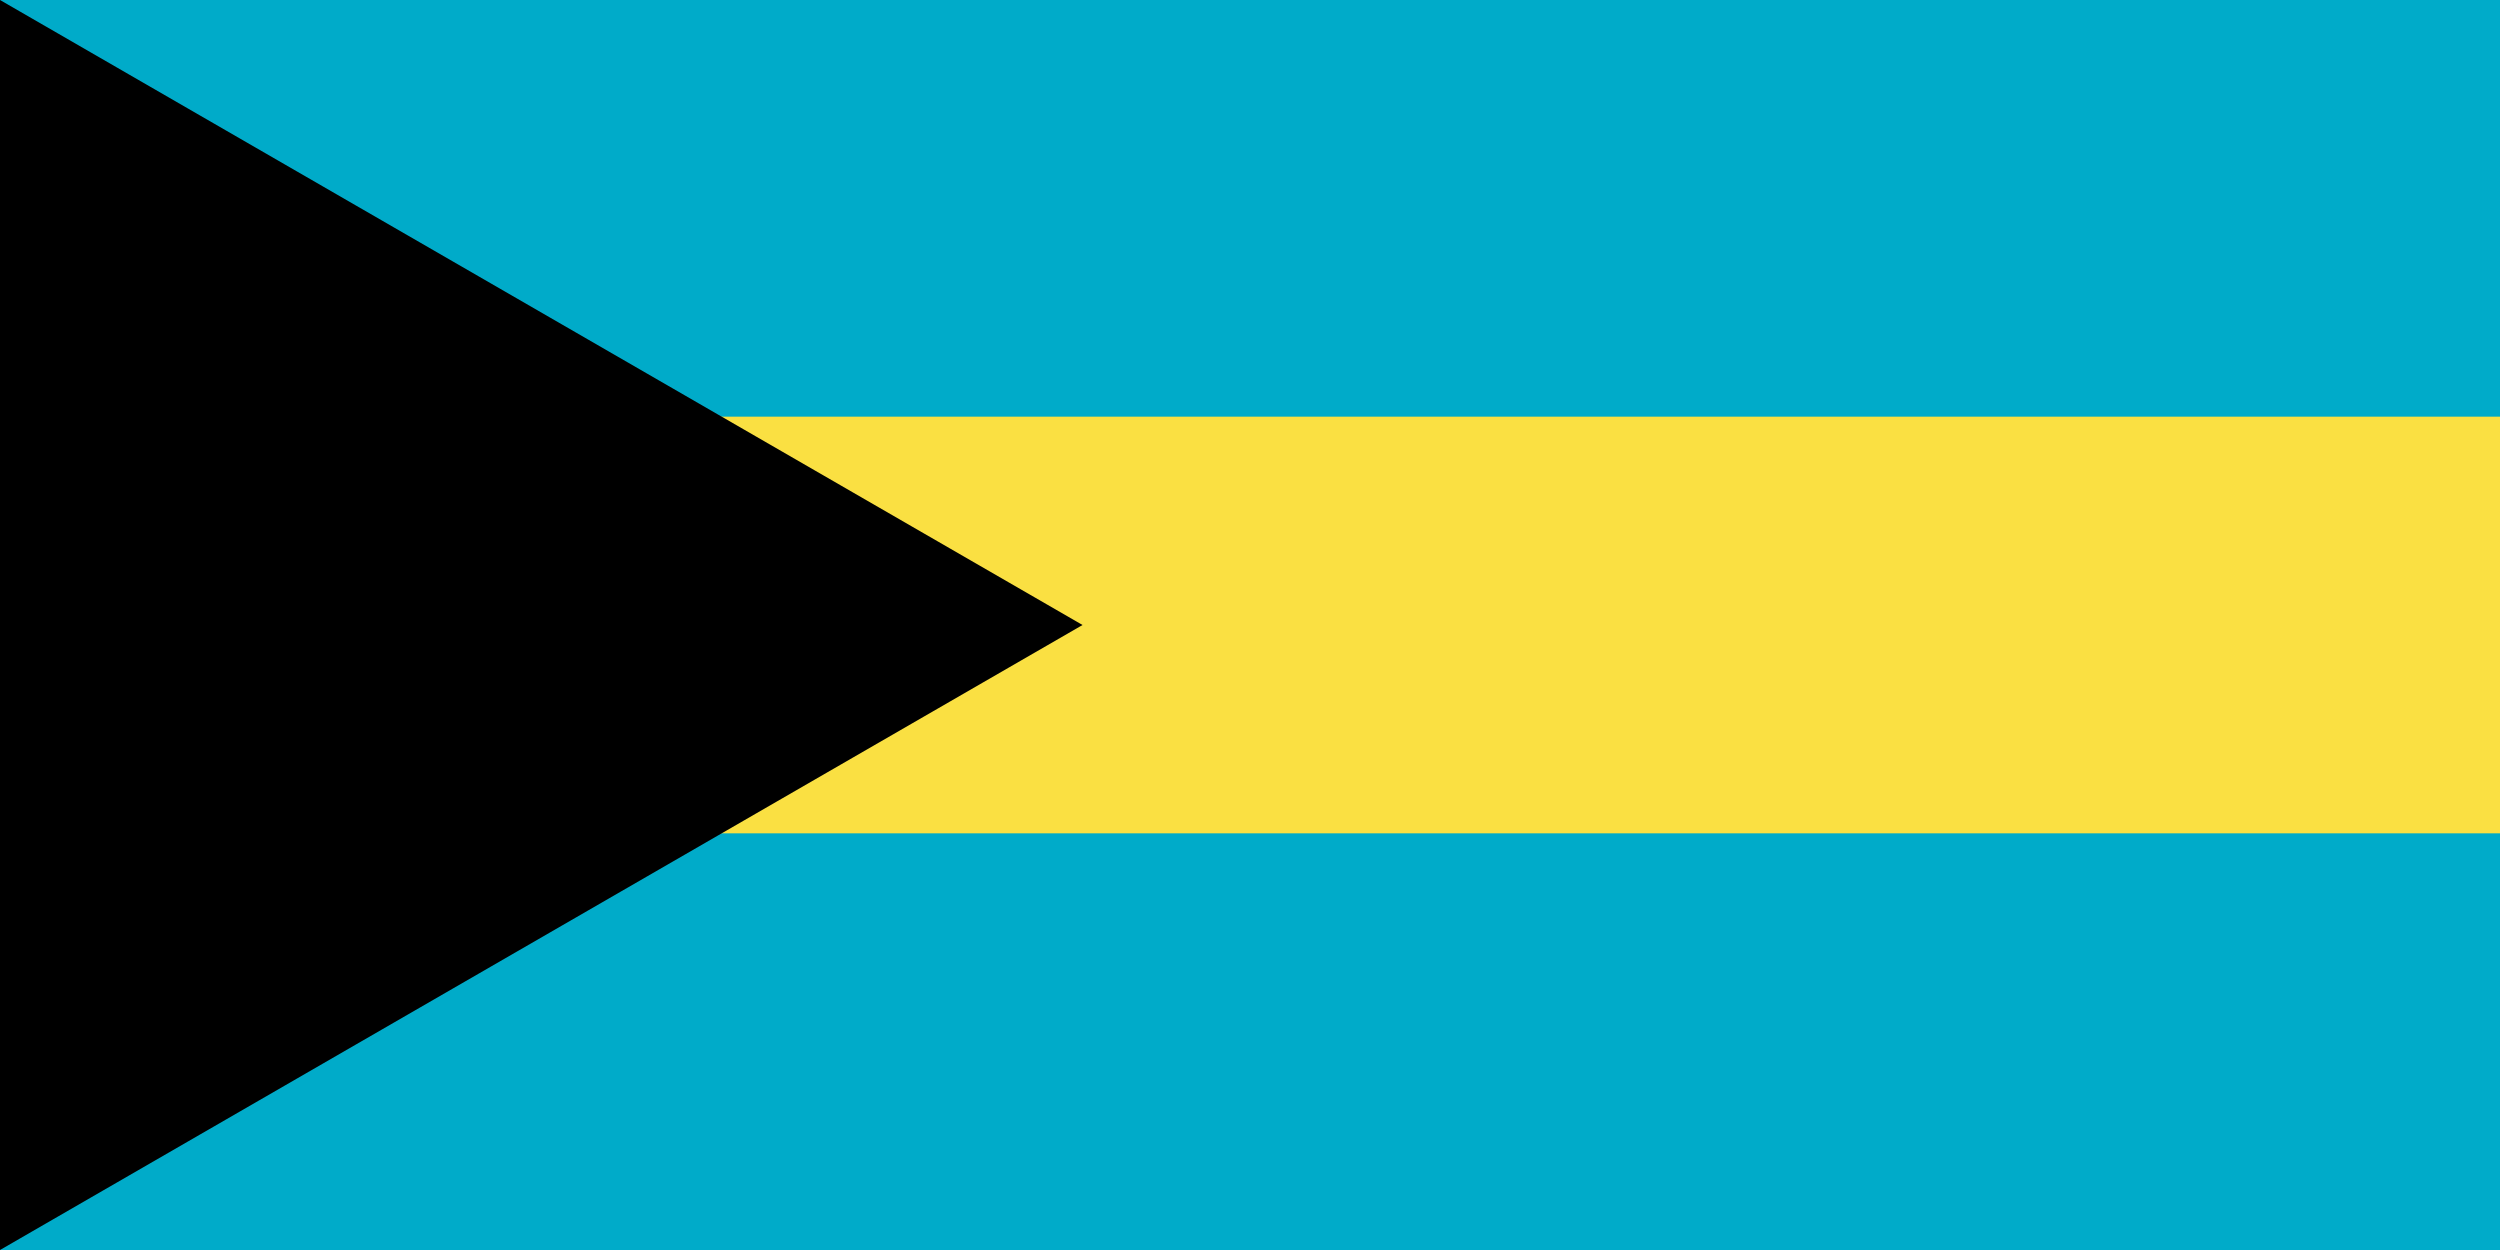
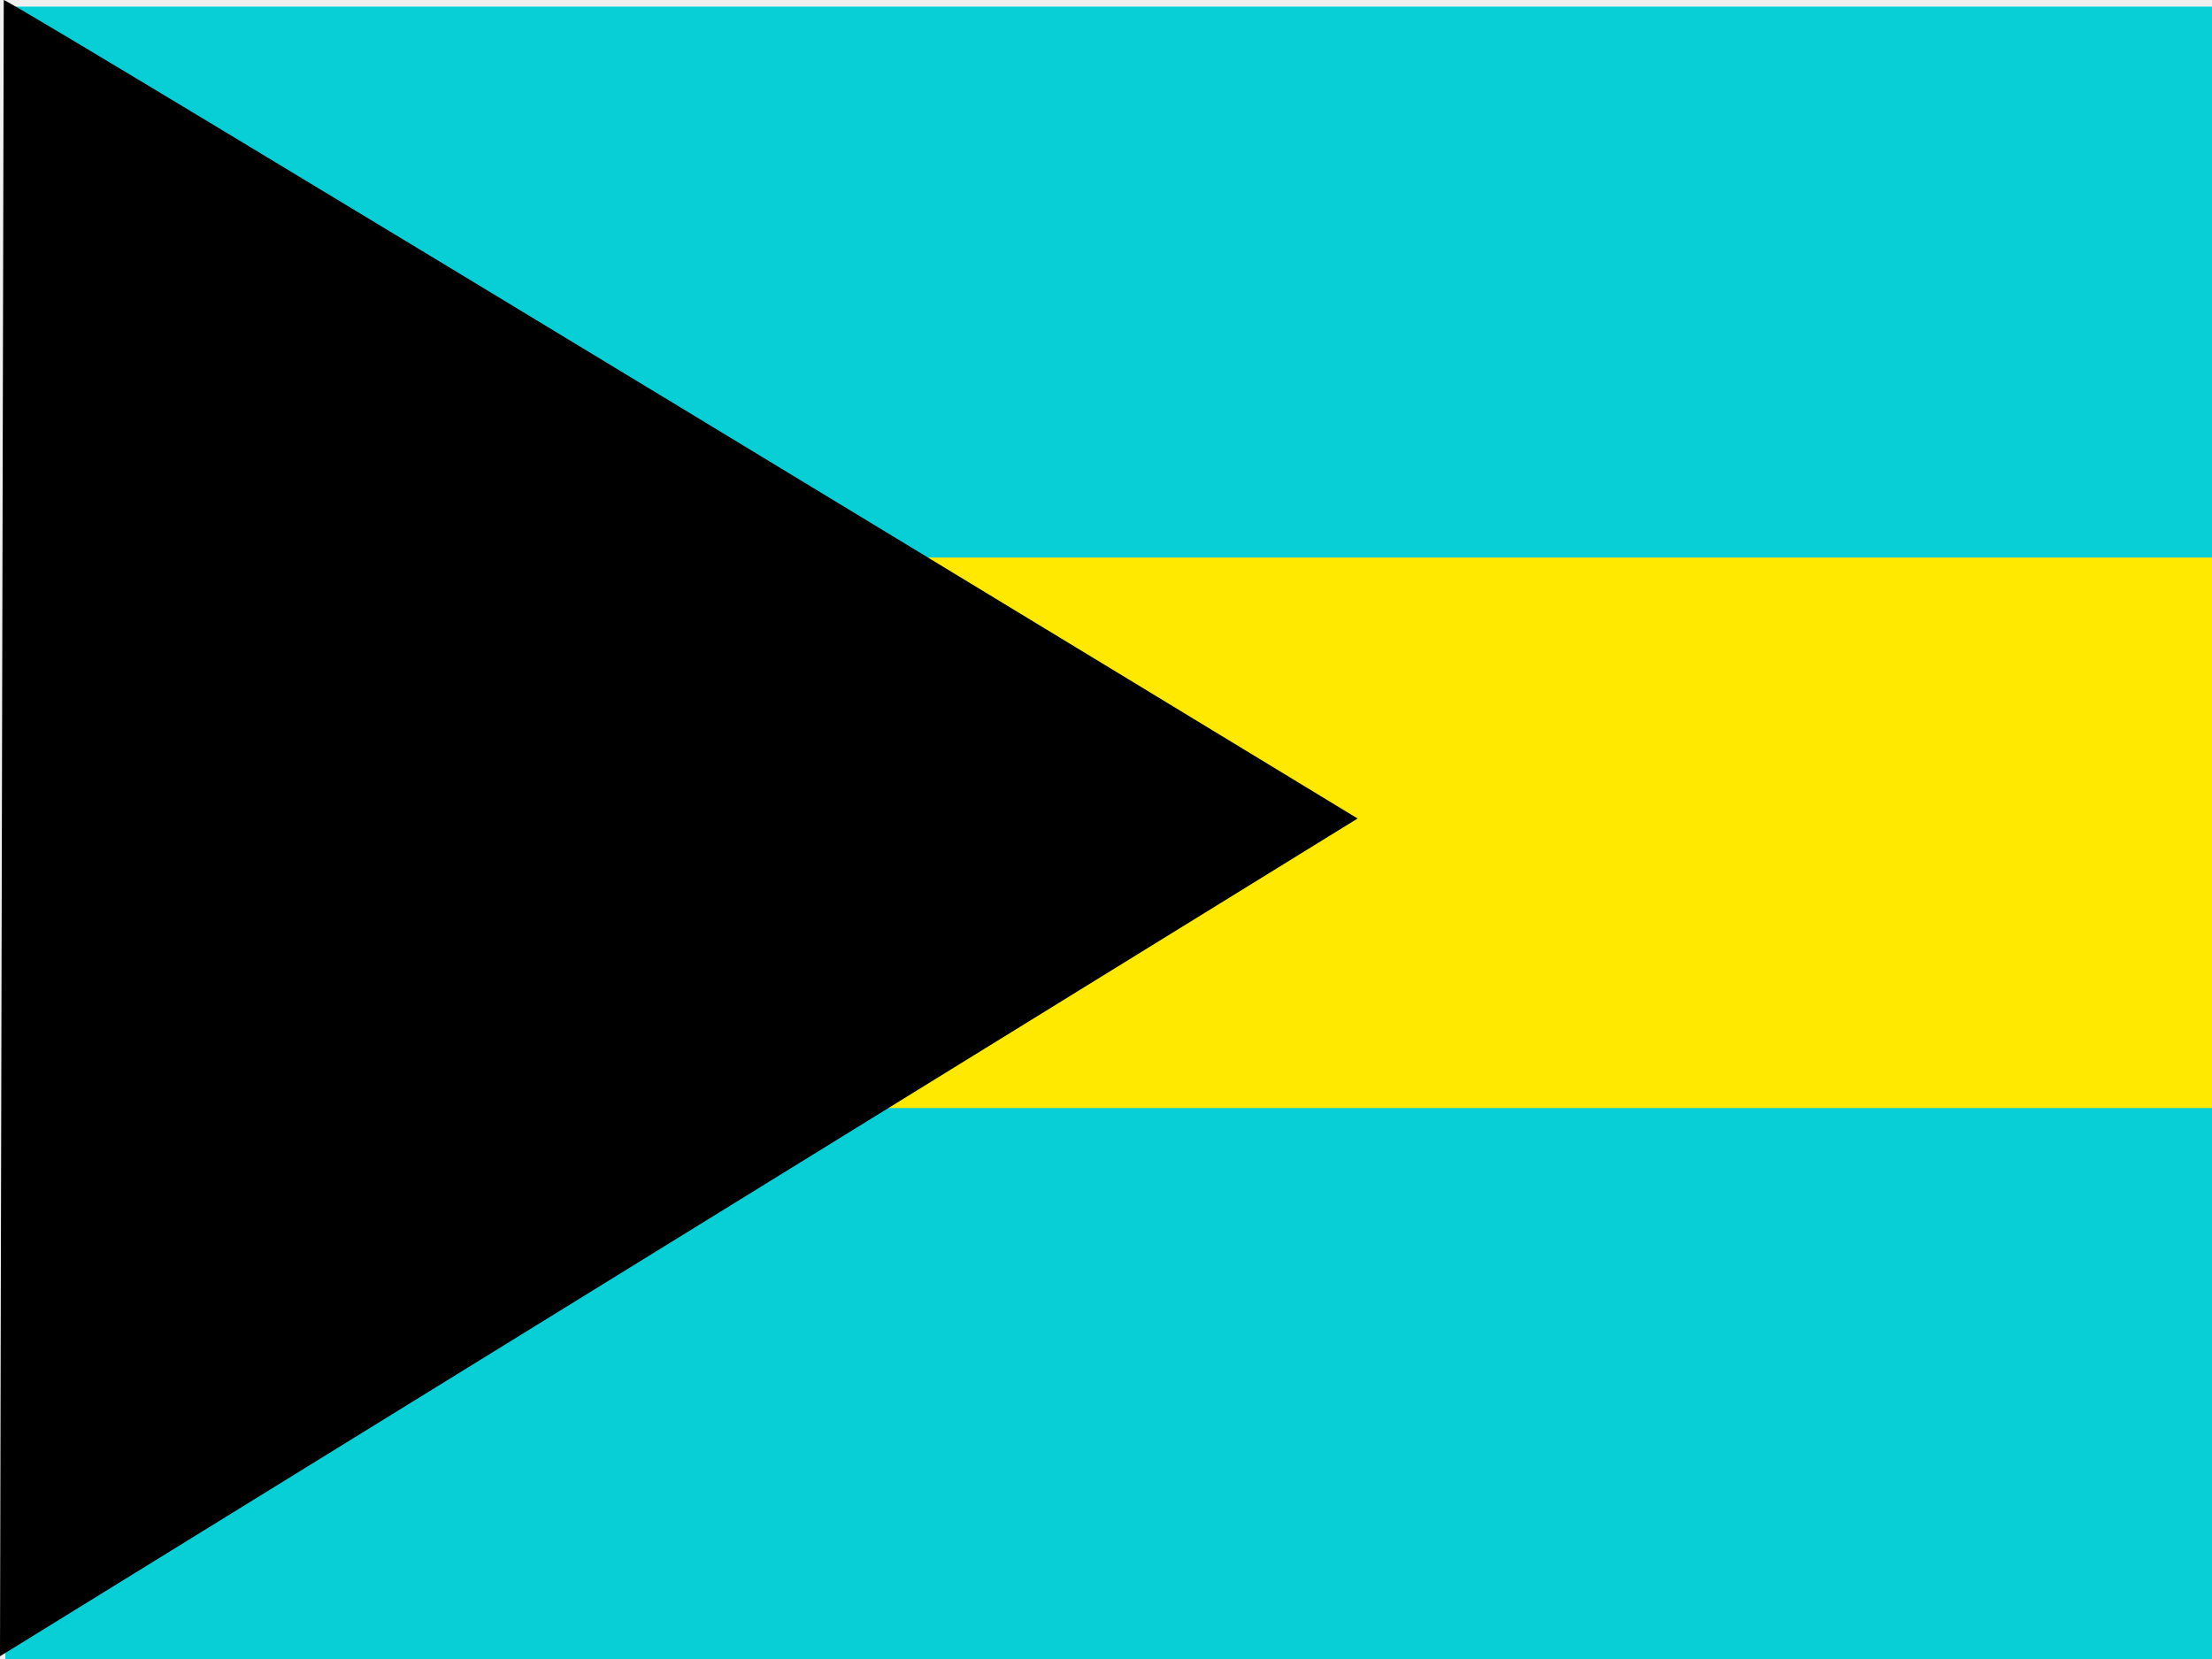
- <svg xmlns="http://www.w3.org/2000/svg" viewBox="0 0 600 300">
-   <rect width="600" height="300" fill="#00abc9" />
-   <rect width="600" height="100" y="100" fill="#fae042" />
-   <path d="M0,0V300L259.808,150z" fill="#000" />
+ <svg xmlns="http://www.w3.org/2000/svg" id="svg378" height="480" width="640" version="1" y="0" x="0">
+   <defs id="defs380">
+     <clipPath id="clipPath4575" clipPathUnits="userSpaceOnUse">
+       <rect id="rect4577" fill-opacity="0.67" height="480" width="640" y="0" x="-12" />
+     </clipPath>
+   </defs>
+   <g id="flag" fill-rule="evenodd" clip-path="url(#clipPath4575)" transform="translate(12)">
+     <rect id="rect149" transform="scale(-1)" height="478.23" width="978.98" y="-480" x="-968.53" fill="#fff" />
+     <rect id="rect601" transform="scale(-1)" height="201.18" width="978.98" y="-344.48" x="-968.53" fill="#ffe900" />
+     <rect id="rect148" transform="scale(-1)" height="159.41" width="978.98" y="-480" x="-968.53" fill="#08ced6" />
+     <rect id="rect585" transform="scale(-1)" height="159.41" width="978.98" y="-161.31" x="-968.53" fill="#08ced6" />
+     <path id="path570" d="m-10.913 0c2.173 0 391.71 236.82 391.71 236.82l-392.8 242.38 1.087-479.2z" />
+   </g>
</svg>
